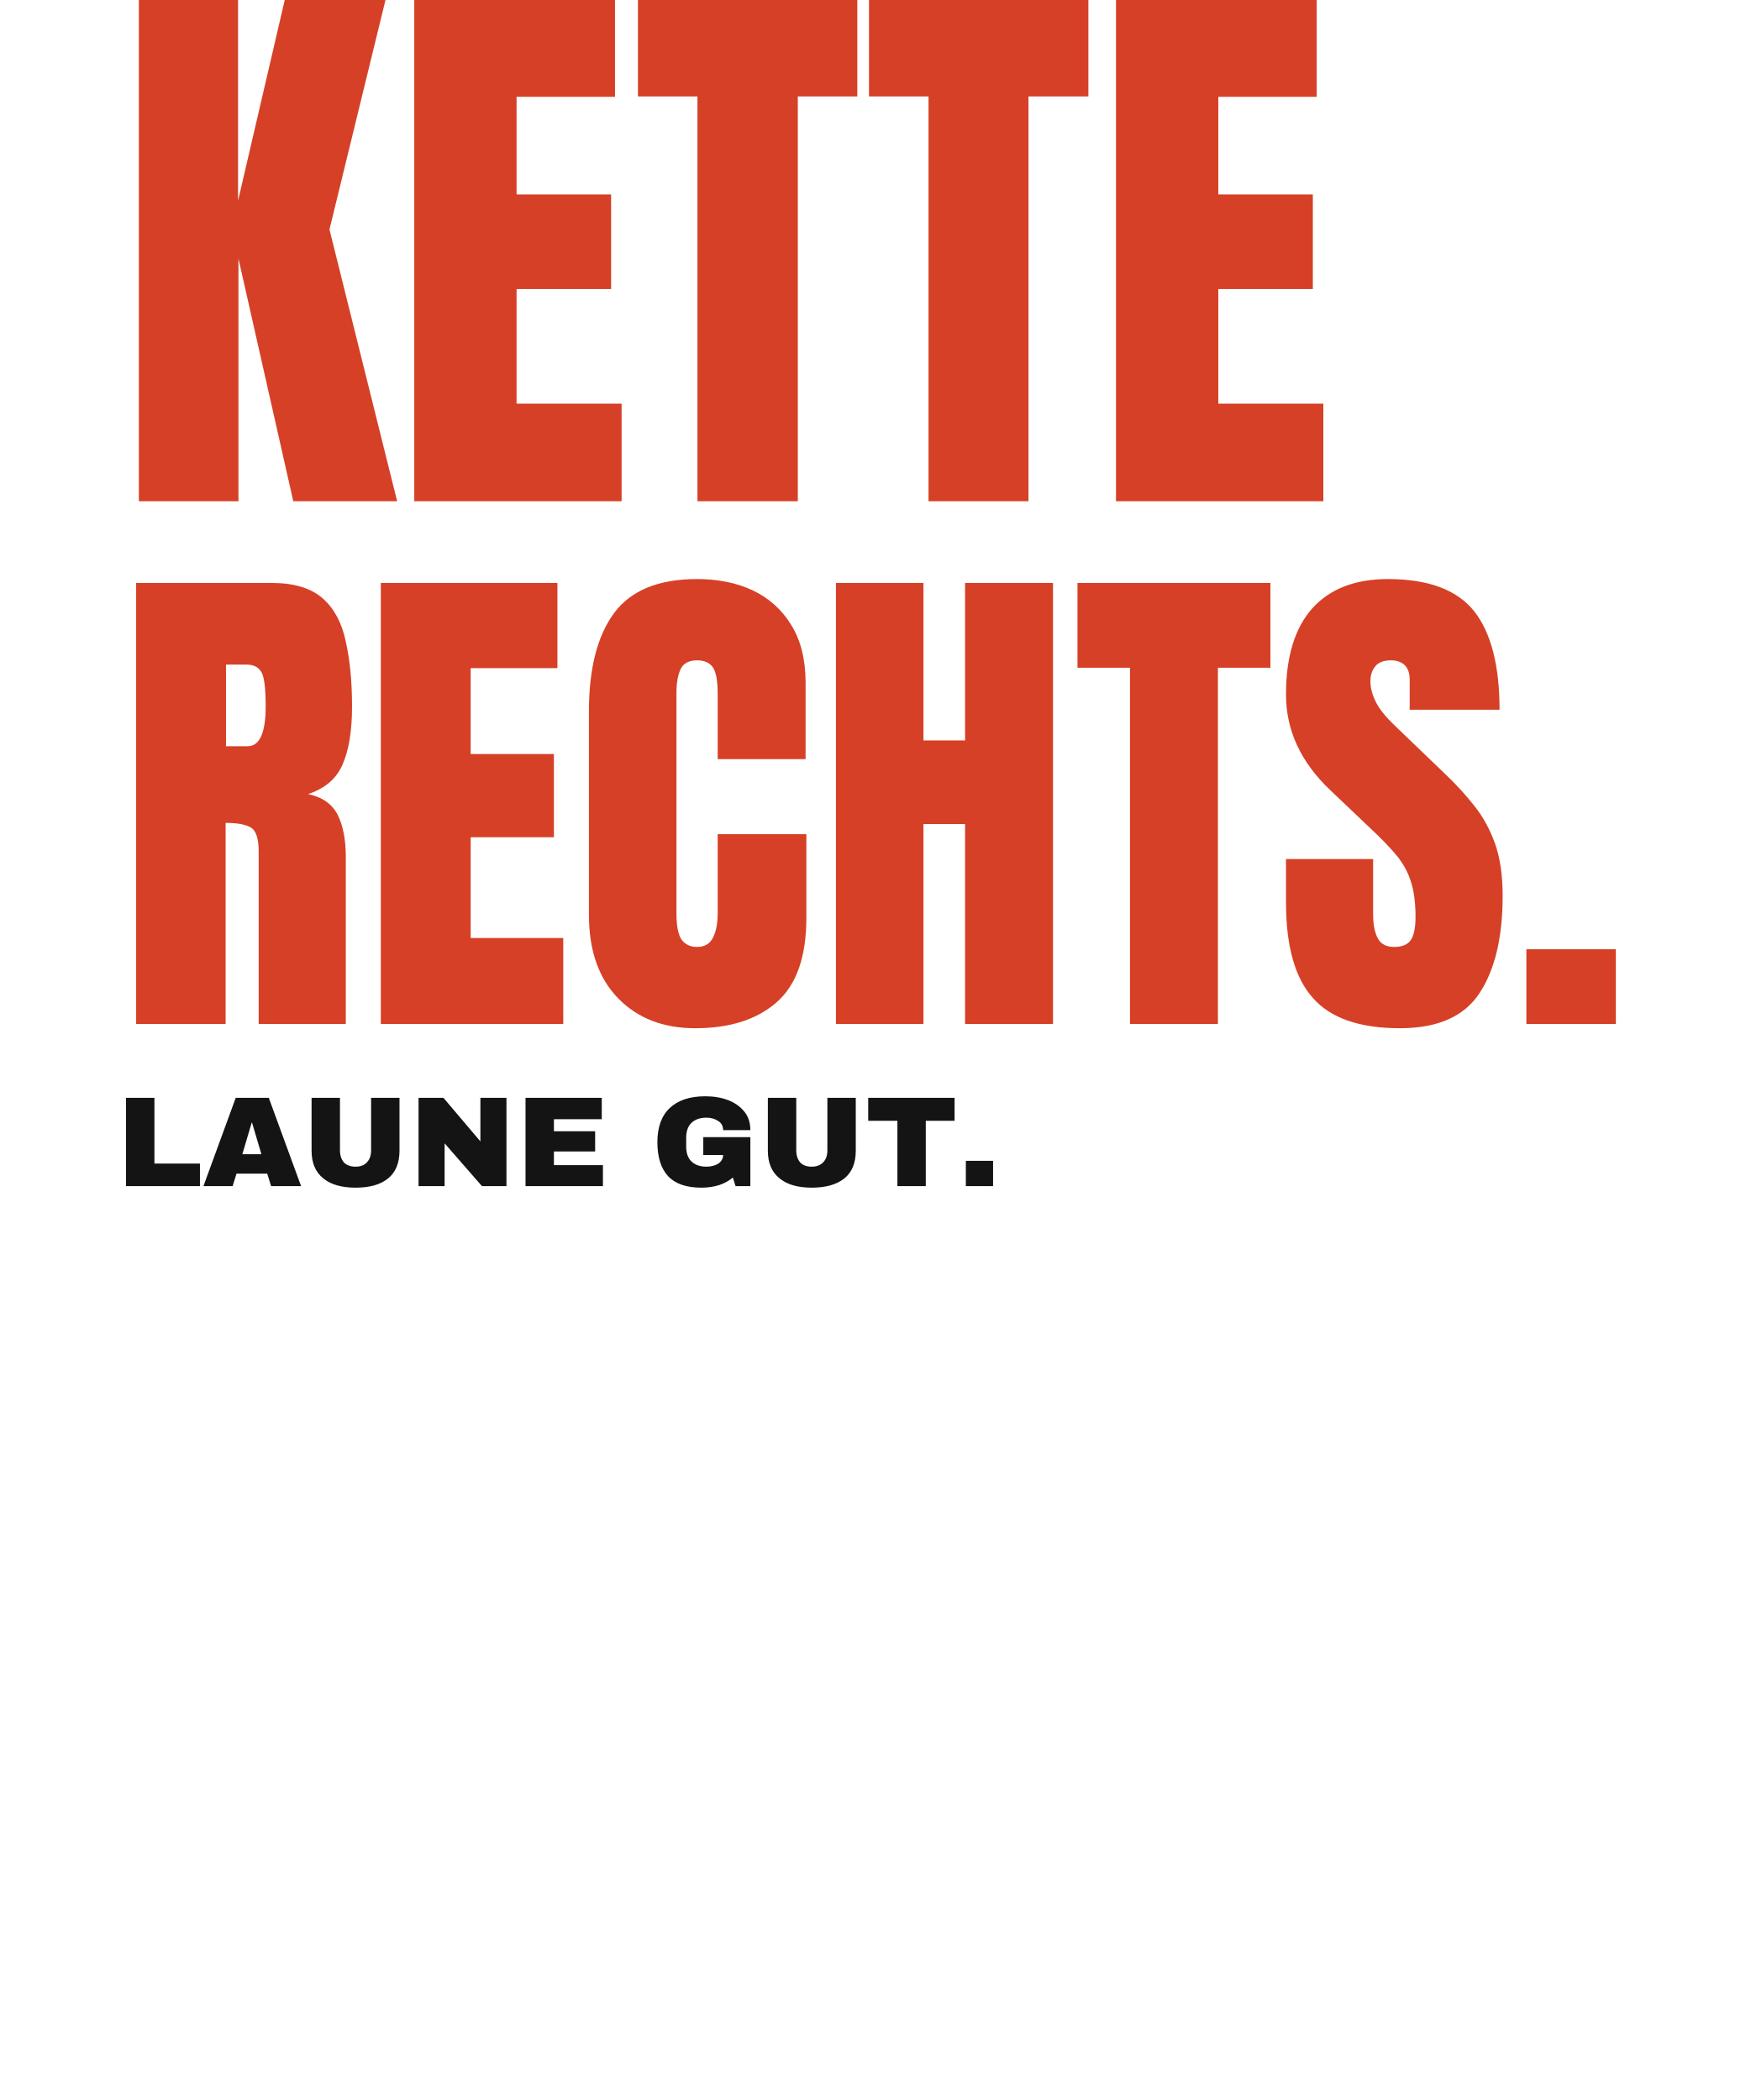
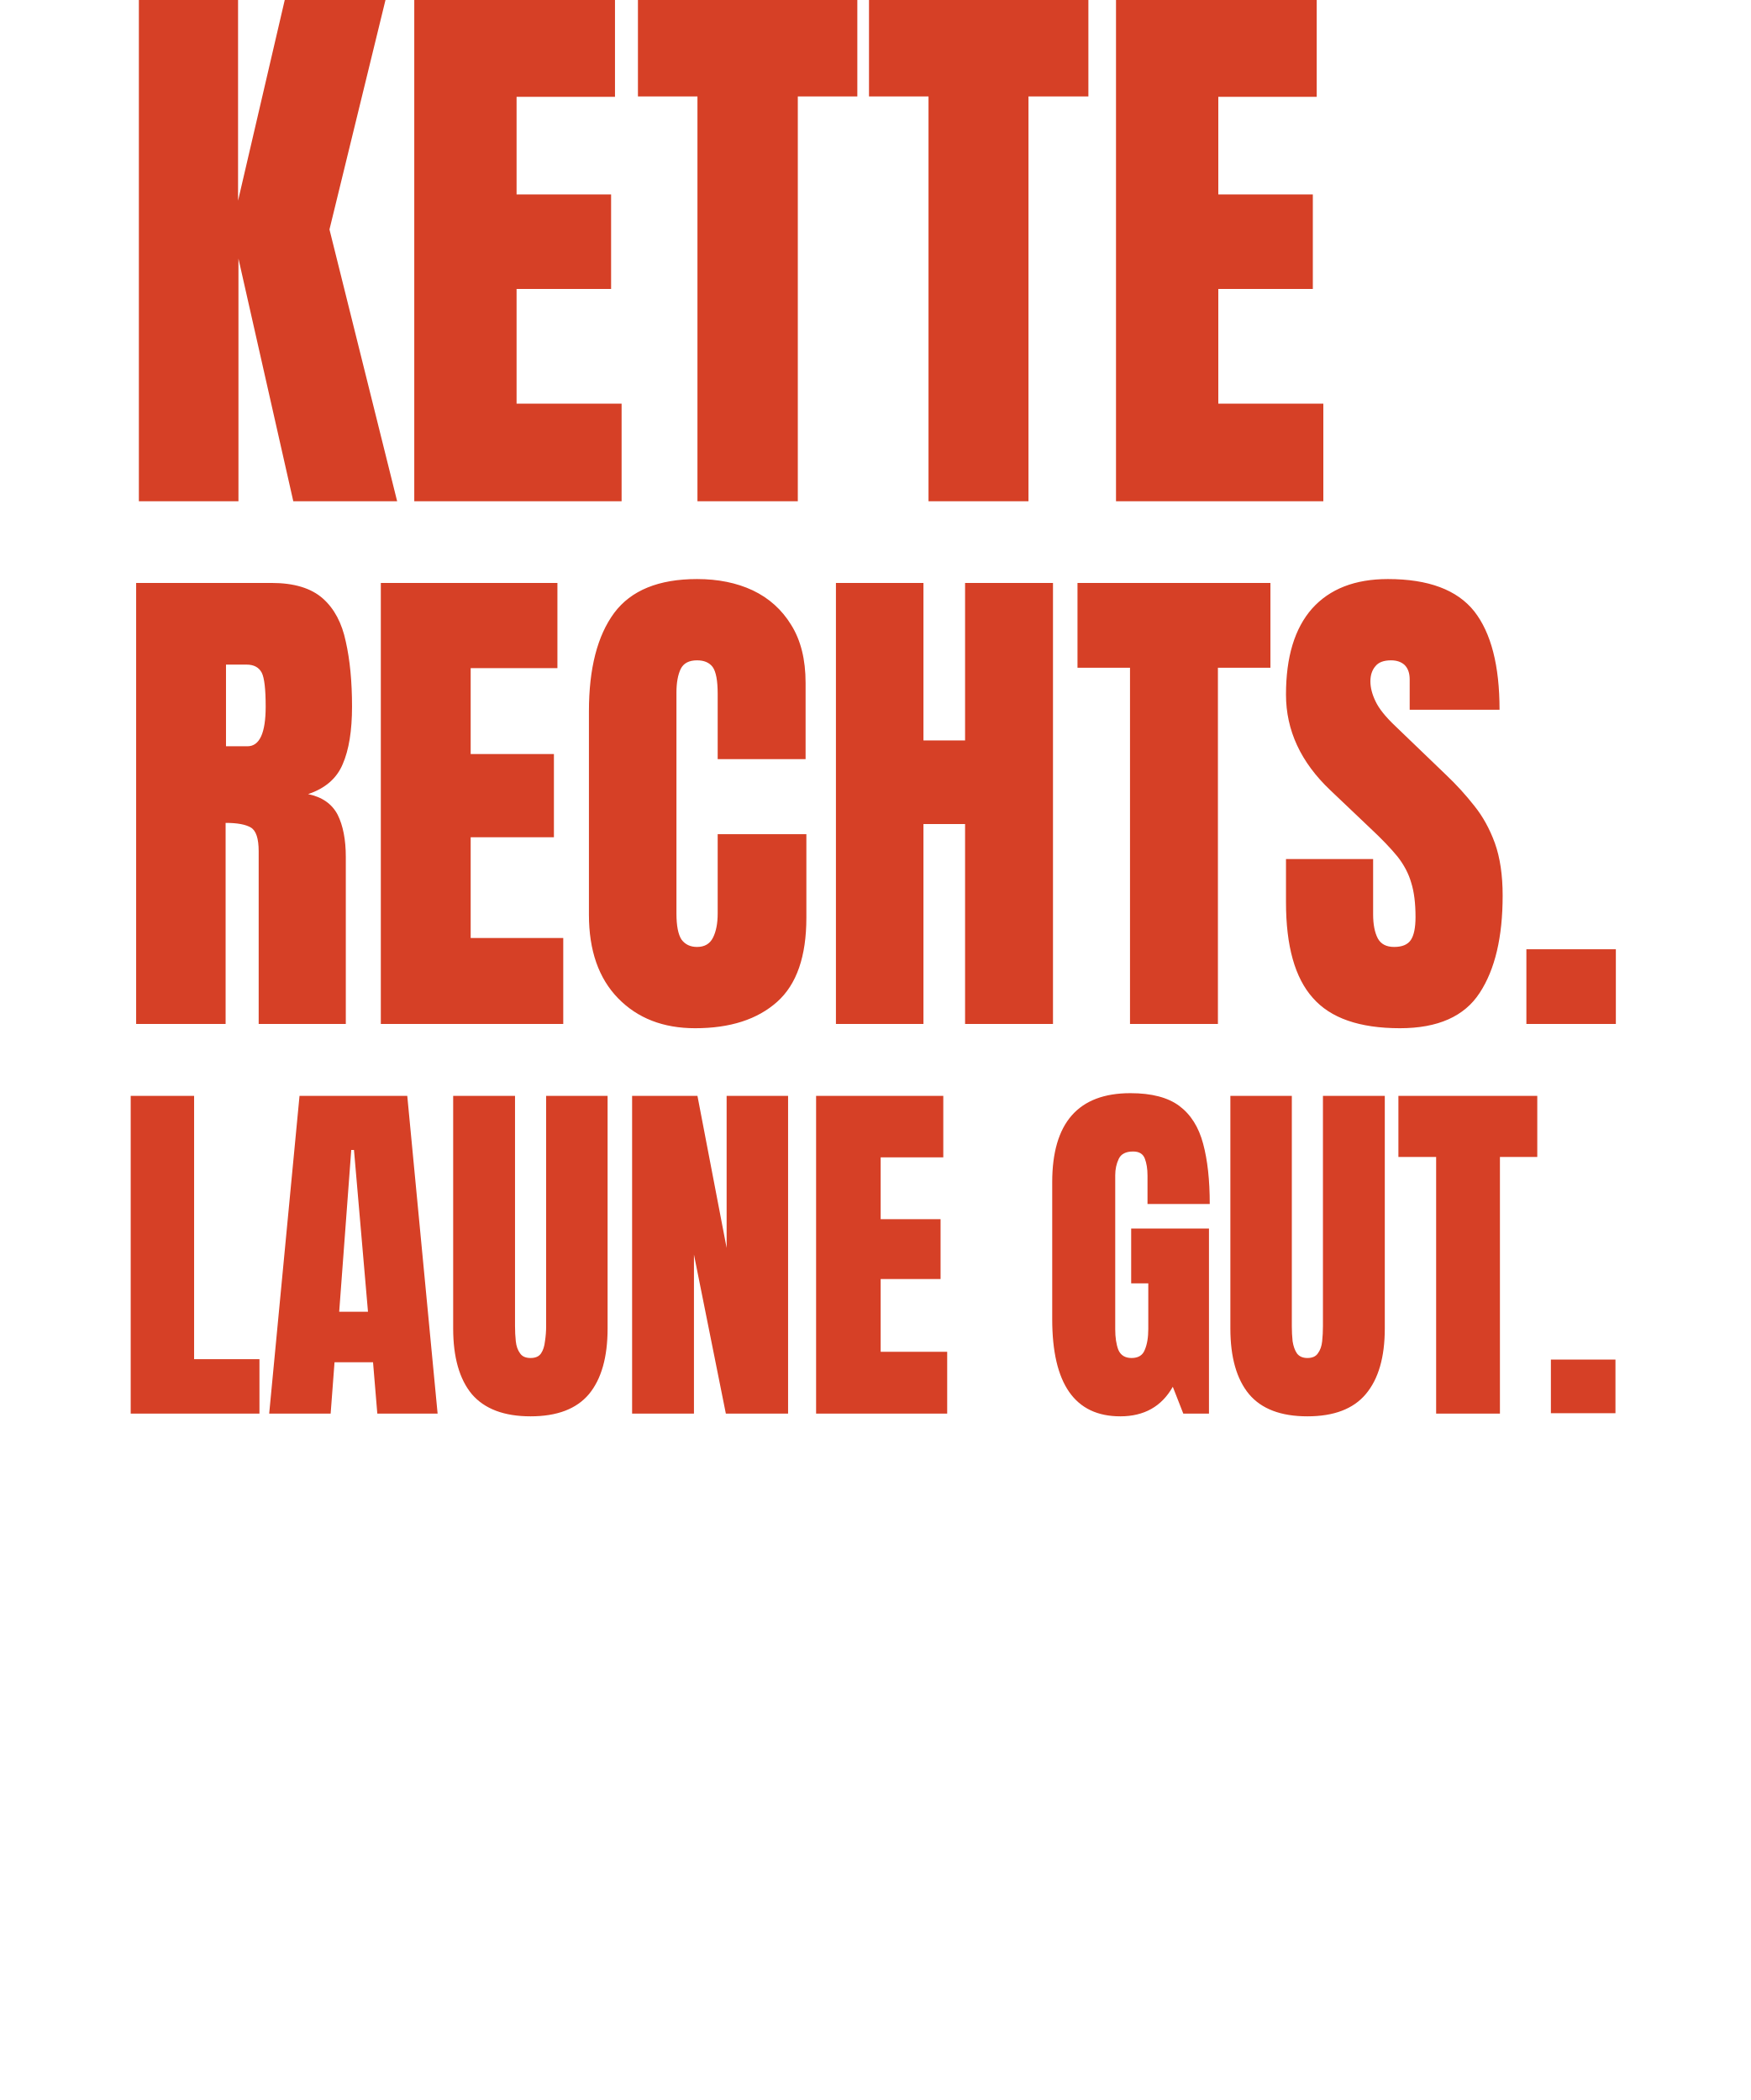
<svg xmlns="http://www.w3.org/2000/svg" width="4500" height="5400" viewBox="0 0 4500 5400">
  <g transform="translate(300,0) scale(1)">
    <path d="M57 1289V0H312V516L432 0H691L547 590L721 1289H454L313 665V1289ZM765 1289V0H1281V249H1028V500H1271V743H1028V1038H1298V1289ZM1493 1289V248H1340V0H1904V248H1751V1289ZM2087 1289V248H1934V0H2498V248H2344V1289ZM2569 1289V0H3085V249H2832V500H3075V743H2832V1038H3102V1289Z" fill="#D64026" />
    <path d="M50 2633V1499H398Q485 1499 530 1539Q574 1578 589 1650Q605 1721 605 1817Q605 1910 581 1965Q558 2020 492 2042Q546 2053 568 2095Q589 2137 589 2204V2633H365V2189Q365 2140 345 2128Q325 2116 280 2116V2633ZM281 1919H336Q383 1919 383 1817Q383 1750 373 1730Q362 1709 334 1709H281ZM679 2633V1499H1133V1718H910V1939H1124V2153H910V2412H1148V2633ZM1487 2644Q1364 2644 1289 2567Q1214 2490 1214 2352V1829Q1214 1664 1279 1576Q1344 1489 1492 1489Q1573 1489 1635 1518Q1698 1548 1734 1607Q1771 1666 1771 1756V1952H1545V1784Q1545 1733 1532 1715Q1519 1698 1492 1698Q1461 1698 1450 1720Q1439 1743 1439 1781V2349Q1439 2396 1452 2416Q1466 2435 1492 2435Q1521 2435 1533 2411Q1545 2387 1545 2349V2145H1773V2360Q1773 2509 1698 2576Q1622 2644 1487 2644ZM1849 2633V1499H2074V1904H2181V1499H2407V2633H2181V2119H2074V2633ZM2605 2633V1717H2470V1499H2966V1717H2831V2633ZM3299 2644Q3143 2644 3075 2566Q3006 2489 3006 2320V2209H3230V2351Q3230 2390 3242 2413Q3254 2435 3284 2435Q3315 2435 3327 2417Q3339 2399 3339 2358Q3339 2305 3328 2270Q3318 2235 3293 2203Q3267 2171 3222 2129L3120 2032Q3006 1924 3006 1786Q3006 1641 3073 1565Q3141 1489 3268 1489Q3424 1489 3490 1572Q3555 1655 3555 1825H3324V1747Q3324 1723 3311 1710Q3298 1698 3276 1698Q3248 1698 3236 1713Q3223 1728 3223 1752Q3223 1776 3236 1803Q3249 1831 3287 1867L3418 1993Q3457 2030 3490 2072Q3523 2113 3543 2168Q3563 2224 3563 2303Q3563 2463 3504 2553Q3445 2644 3299 2644ZM3624 2633V2441H3854V2633Z" fill="#D64026" />
-     <path d="M24 2823H97V2992H214V3050H24ZM397 3050 387 3018H308L298 3050H223L306 2823H391L474 3050ZM323 2968H372L348 2887H347ZM614 3054Q560 3054 531 3030Q501 3006 501 2959V2823H574V2958Q574 2977 584 2989Q595 3000 614 3000Q634 3000 644 2988Q654 2977 654 2958V2823H727V2959Q727 3006 698 3030Q669 3054 614 3054ZM939 3050 843 2940V3050H776V2823H840L935 2935V2823H1002V3050ZM1051 2823H1247V2878H1124V2909H1230V2961H1124V2996H1250V3050H1051ZM1629 2906H1559Q1559 2891 1547 2883Q1534 2874 1516 2874Q1491 2874 1477 2888Q1464 2901 1464 2926V2948Q1464 2973 1477 2986Q1491 3000 1516 3000Q1534 3000 1547 2992Q1559 2983 1559 2970H1508V2924H1629V3050H1591L1584 3028Q1553 3054 1503 3054Q1446 3054 1418 3025Q1390 2995 1390 2937Q1390 2879 1422 2849Q1454 2819 1513 2819Q1546 2819 1572 2829Q1598 2839 1614 2859Q1629 2878 1629 2906ZM1787 3054Q1733 3054 1704 3030Q1674 3006 1674 2959V2823H1747V2958Q1747 2977 1757 2989Q1767 3000 1787 3000Q1806 3000 1817 2988Q1827 2977 1827 2958V2823H1900V2959Q1900 3006 1871 3030Q1841 3054 1787 3054ZM2080 2882V3050H2007V2882H1932V2823H2154V2882ZM2183 3050V2985H2253V3050Z" fill="#141414" />
+     <path d="M36 3635V2818H199V3495H367V3635ZM392 3635 470 2818H747L825 3635H670L659 3503H560L550 3635ZM572 3373H646L610 2957H603ZM1064 3642Q962 3642 913 3585Q865 3527 865 3416V2818H1024V3410Q1024 3430 1026 3449Q1028 3468 1037 3480Q1045 3492 1064 3492Q1083 3492 1091 3480Q1099 3468 1101 3449Q1104 3430 1104 3410V2818H1262V3416Q1262 3527 1214 3585Q1166 3642 1064 3642ZM1325 3635V2818H1493L1568 3209V2818H1726V3635H1566L1484 3226V3635ZM1798 3635V2818H2125V2976H1964V3135H2118V3289H1964V3476H2135V3635ZM2580 3642Q2405 3642 2405 3392V3040Q2405 2811 2606 2811Q2688 2811 2732 2844Q2776 2877 2793 2941Q2810 3004 2810 3096H2650V3023Q2650 2997 2643 2979Q2636 2961 2613 2961Q2585 2961 2576 2980Q2567 2999 2567 3022V3418Q2567 3450 2575 3471Q2584 3492 2609 3492Q2635 3492 2643 3471Q2652 3450 2652 3417V3300H2608V3159H2808V3635H2742L2715 3566Q2672 3642 2580 3642ZM3061 3642Q2959 3642 2911 3585Q2863 3527 2863 3416V2818H3021V3410Q3021 3430 3023 3449Q3026 3468 3034 3480Q3043 3492 3061 3492Q3080 3492 3088 3480Q3097 3468 3099 3449Q3101 3430 3101 3410V2818H3260V3416Q3260 3527 3211 3585Q3163 3642 3061 3642ZM3392 3635V2975H3295V2818H3652V2975H3556V3635ZM3687 3634V3496H3853V3634Z" fill="#D64026" />
  </g>
</svg>
